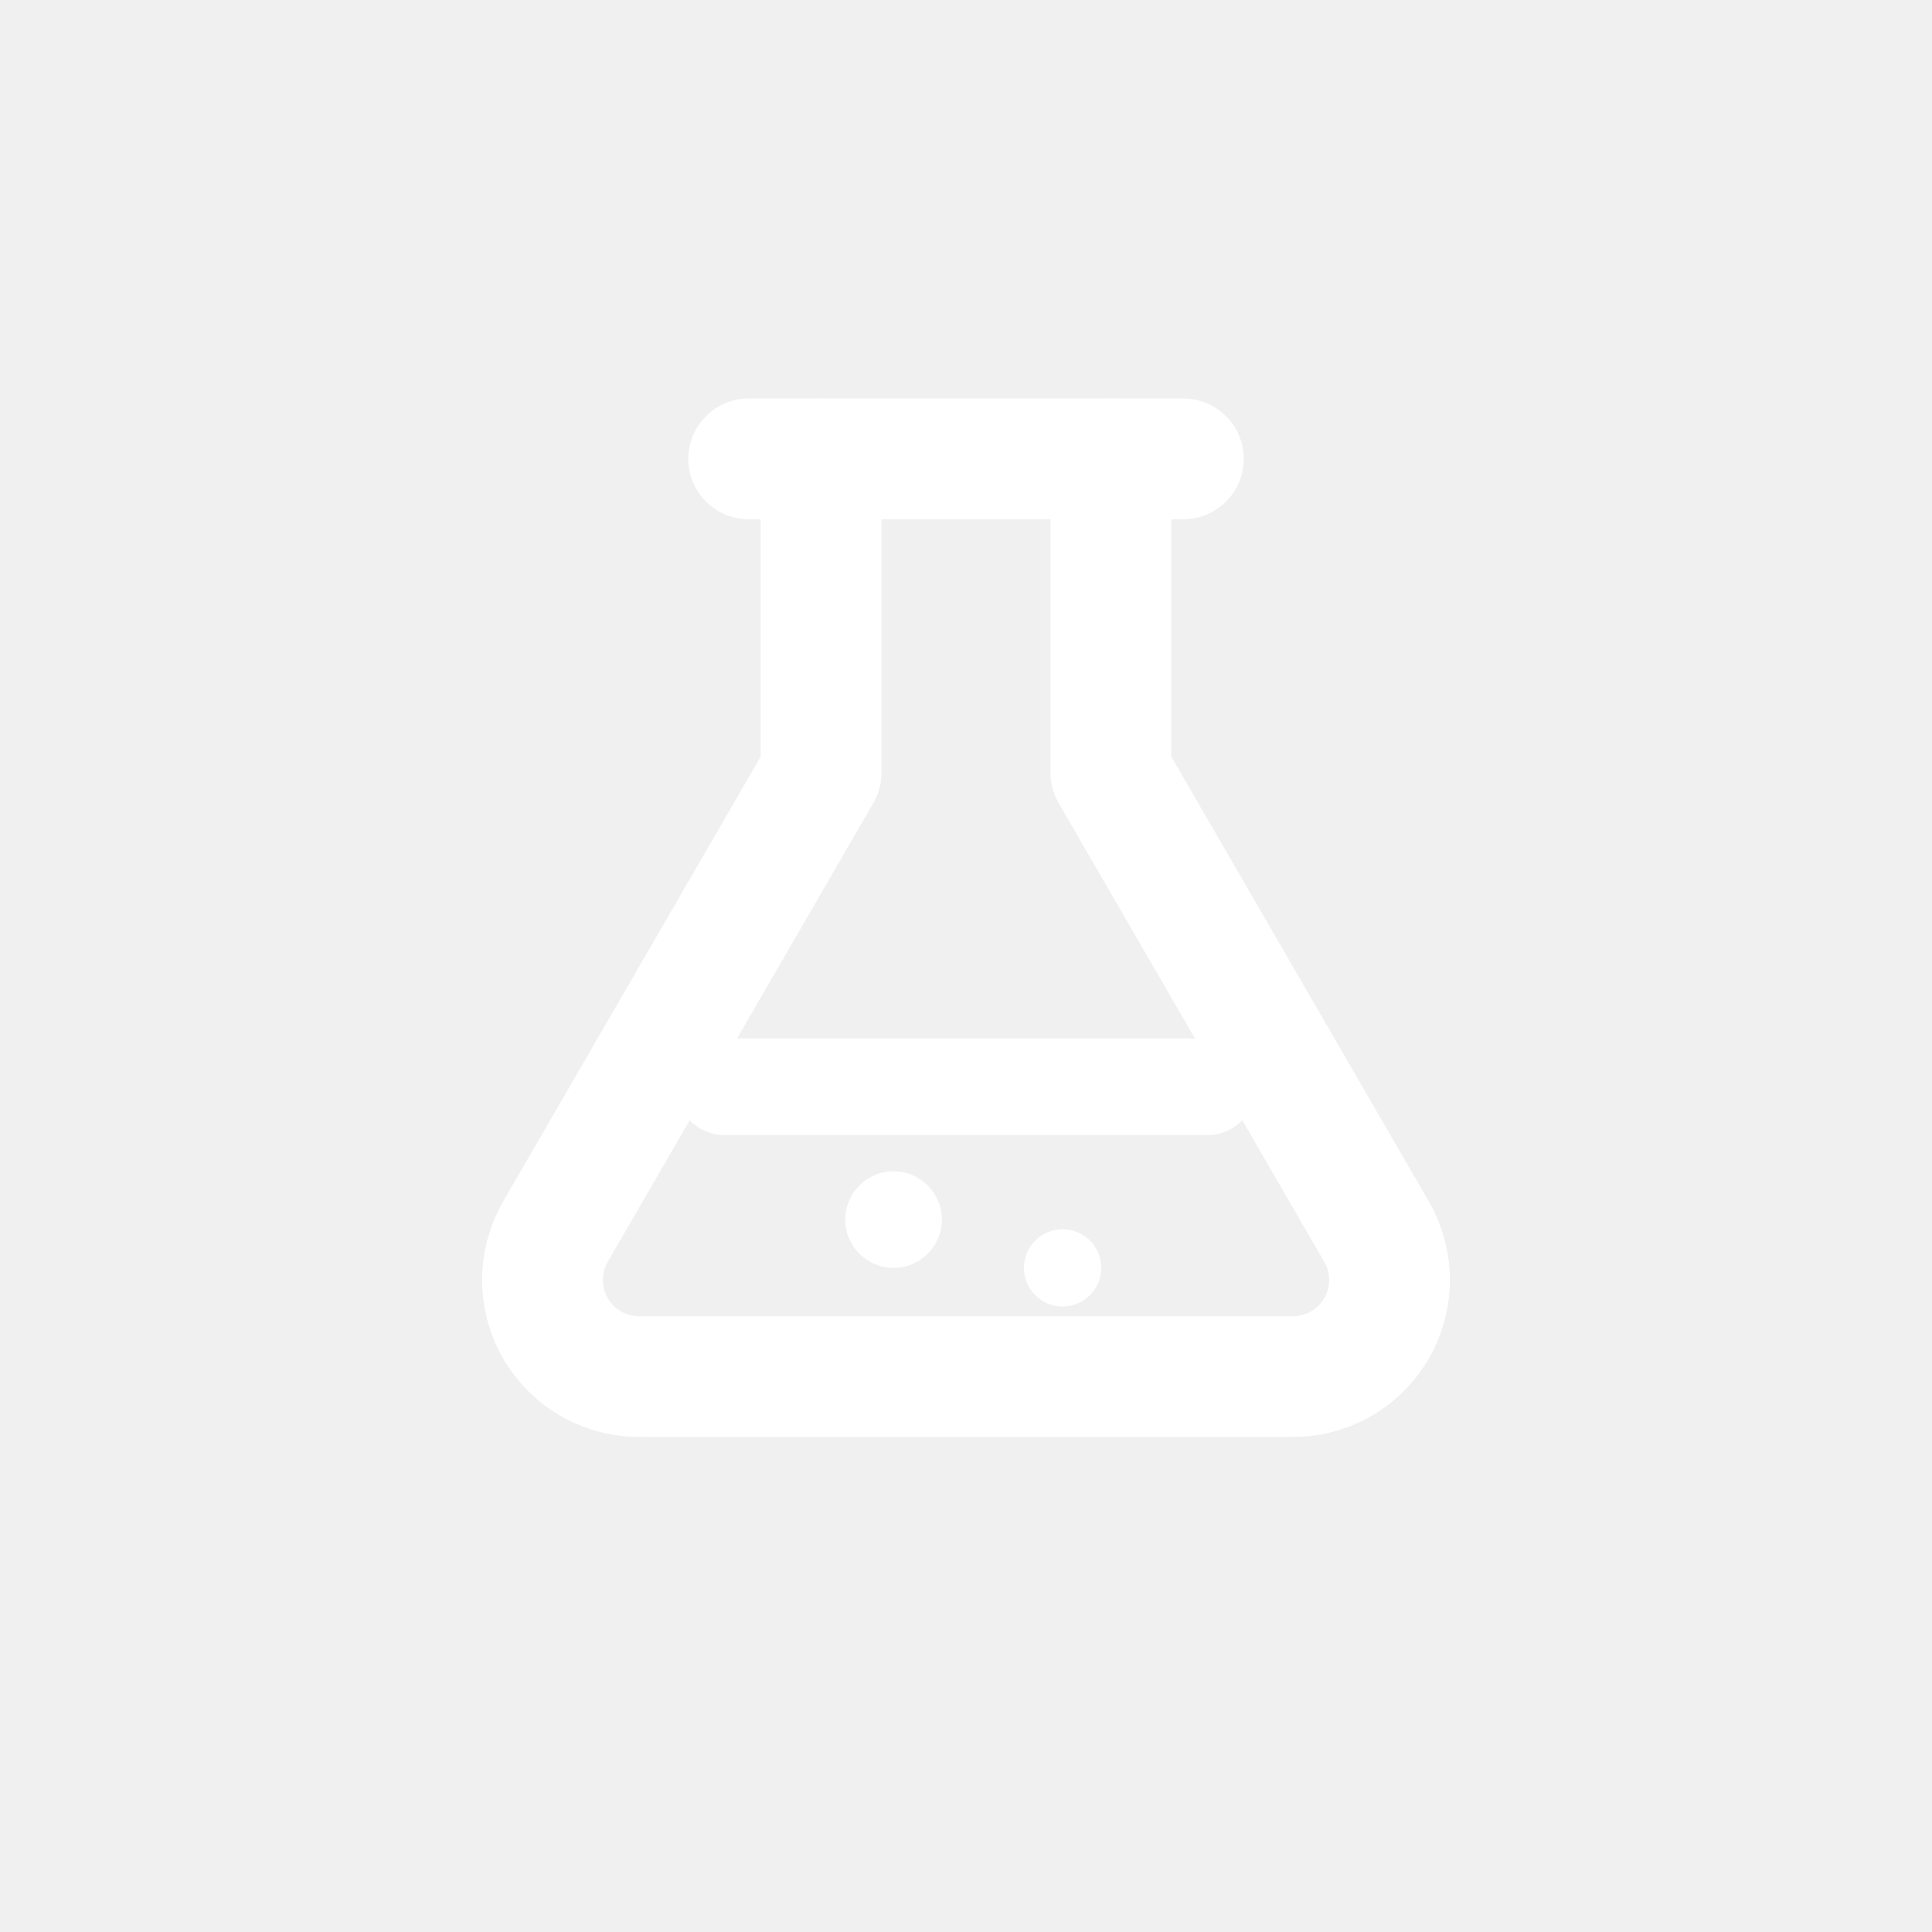
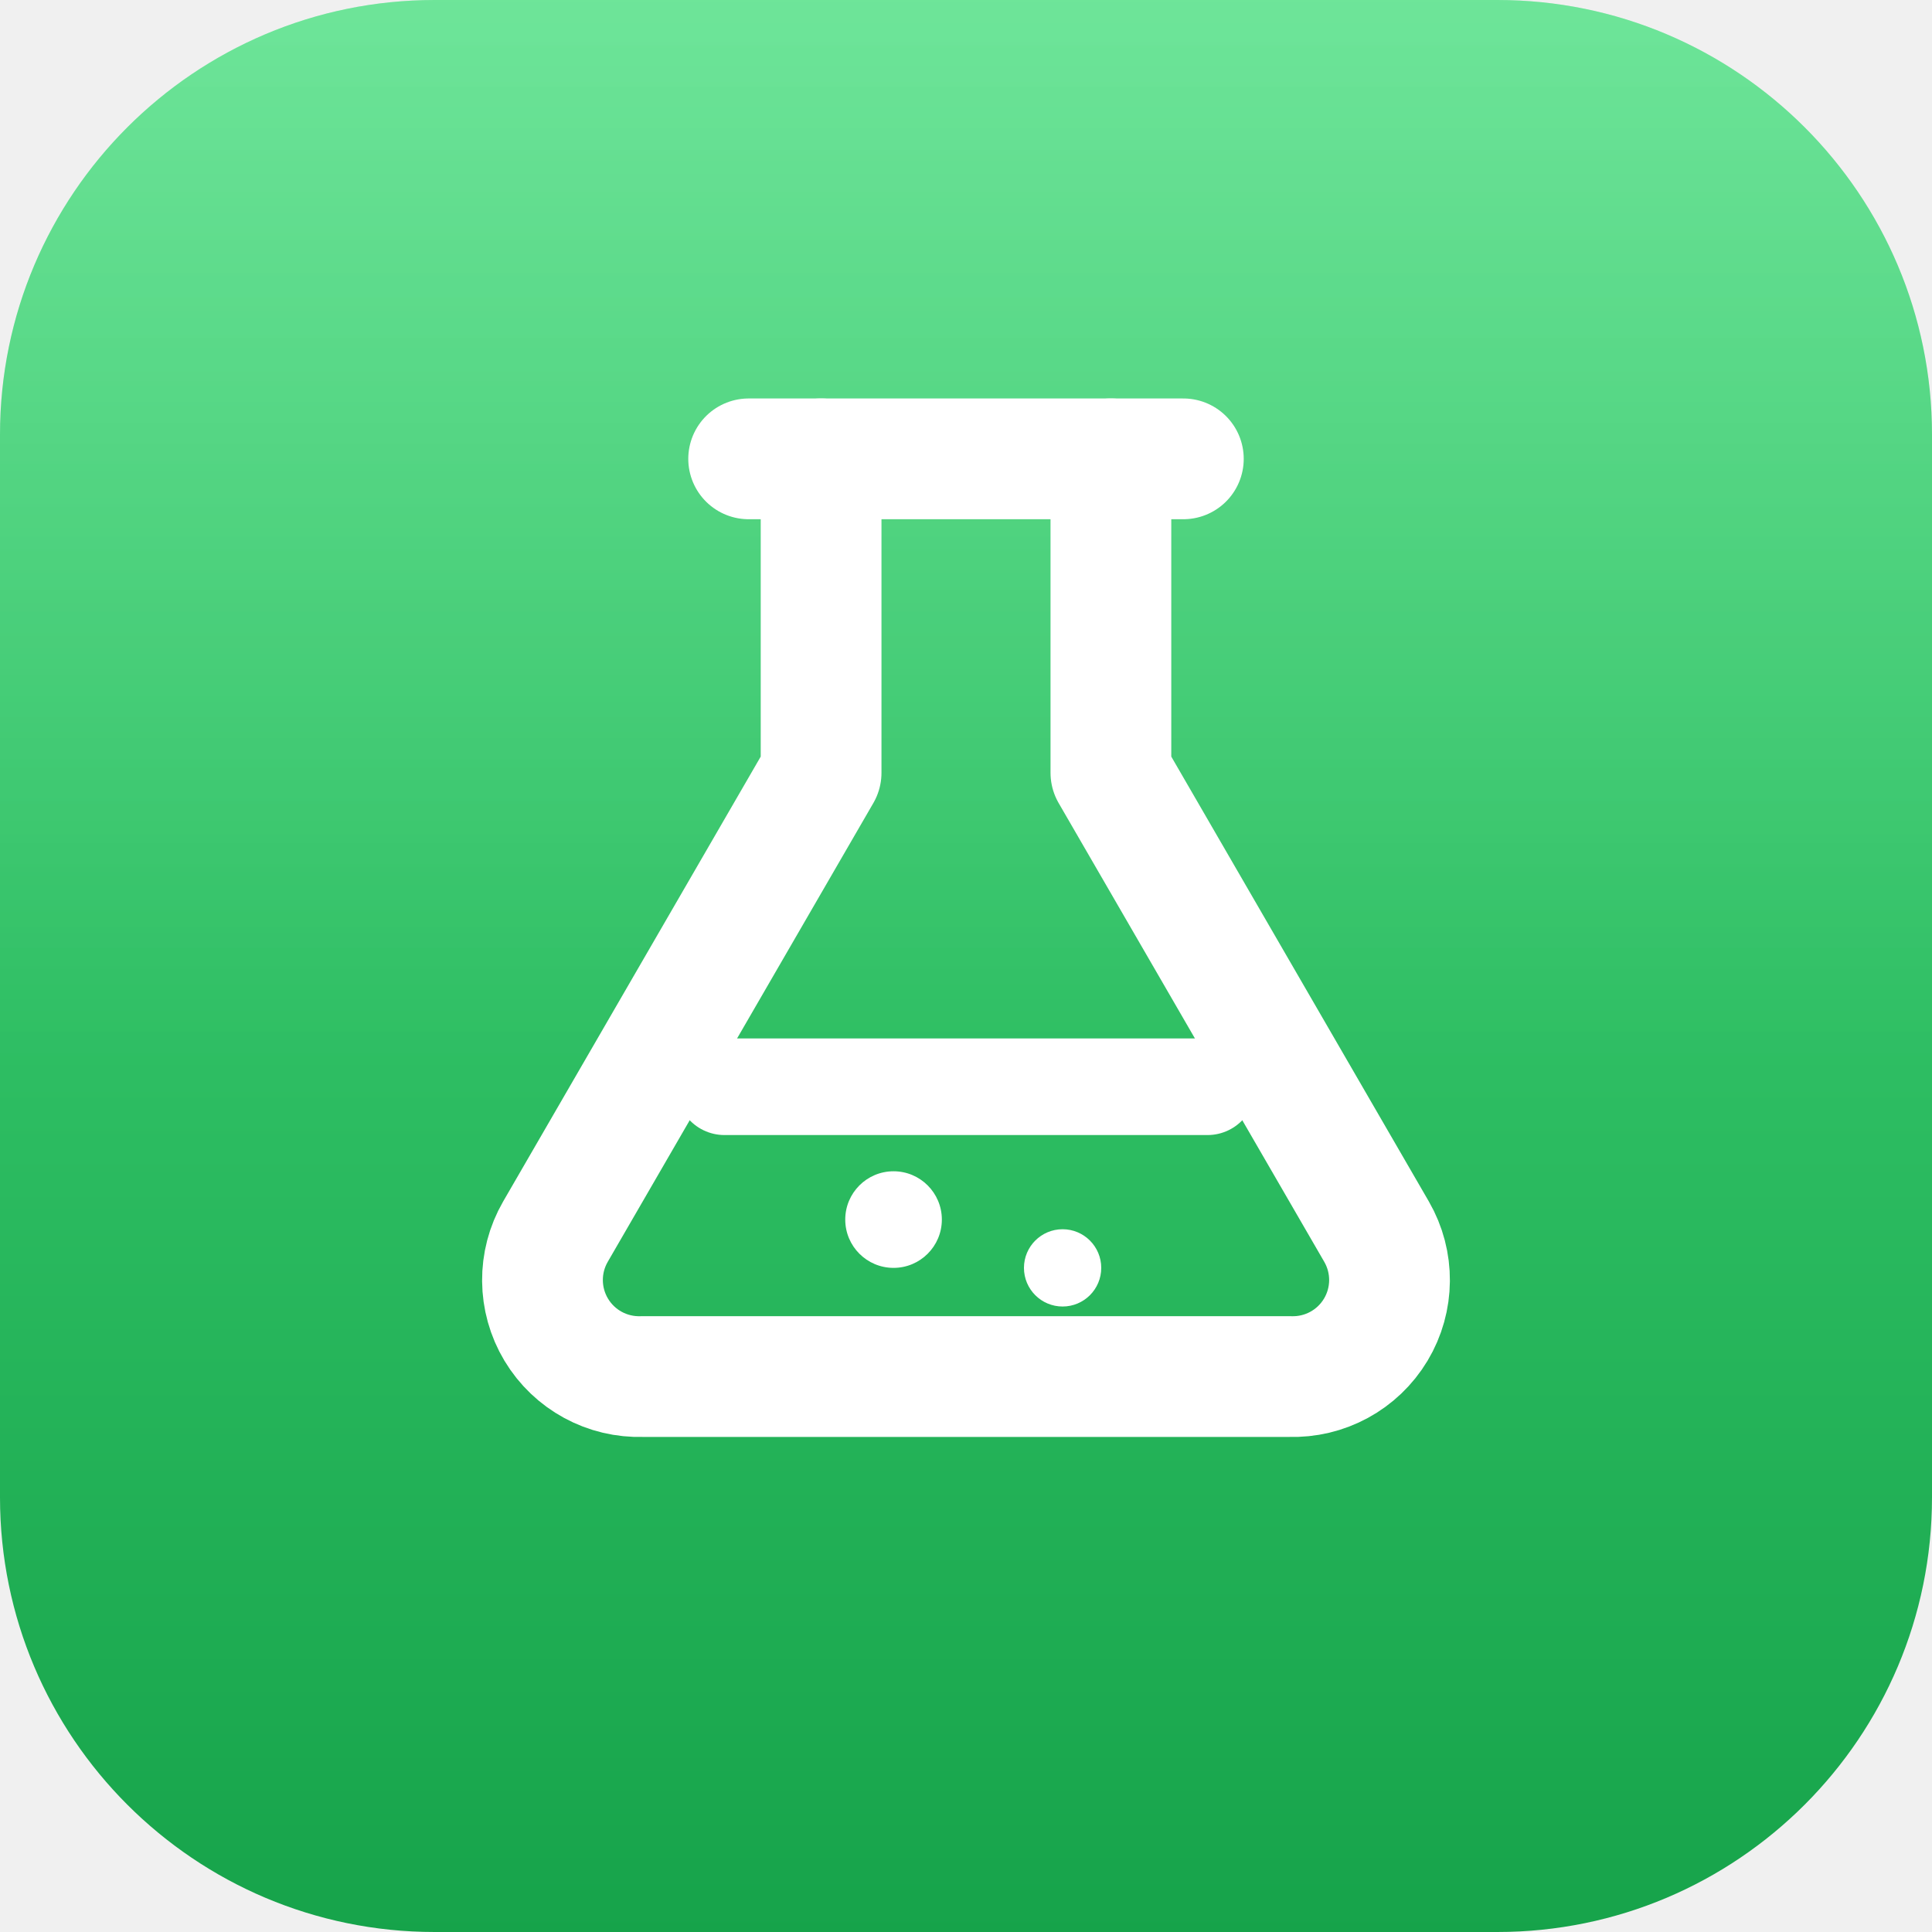
- <svg xmlns="http://www.w3.org/2000/svg" width="28" height="28" viewBox="0 0 80 80" fill="none">
+ <svg xmlns="http://www.w3.org/2000/svg" width="80" height="80" viewBox="0 0 80 80" fill="none">
+   <defs>
+     <linearGradient id="bg" x1="0" y1="0" x2="0" y2="1">
+       <stop offset="0" stop-color="#4ADE80" />
+       <stop offset="1" stop-color="#16A34A" />
+     </linearGradient>
+     <linearGradient id="gl" x1="0" y1="0" x2="0" y2="1">
+       <stop offset="0" stop-color="#fff" stop-opacity="0.20" />
+       <stop offset="0.55" stop-color="#fff" stop-opacity="0" />
+     </linearGradient>
+   </defs>
+   <rect width="80" height="80" rx="18" fill="url(#bg)" />
+   <rect width="80" height="80" rx="18" fill="url(#gl)" />
  <path d="M34 19v13L23 51a4 4 0 0 0 3.6 6h26.8a4 4 0 0 0 3.6-6L46 32V19" fill="none" stroke="#ffffff" stroke-width="5" stroke-linejoin="round" stroke-linecap="round" />
  <line x1="31" y1="19" x2="49" y2="19" stroke="#ffffff" stroke-width="5" stroke-linecap="round" />
  <path d="M30 45h20" stroke="#ffffff" stroke-width="4" stroke-linecap="round" />
  <circle cx="37" cy="50.5" r="2" fill="#ffffff" />
  <circle cx="44" cy="52.5" r="1.6" fill="#ffffff" />
</svg>
